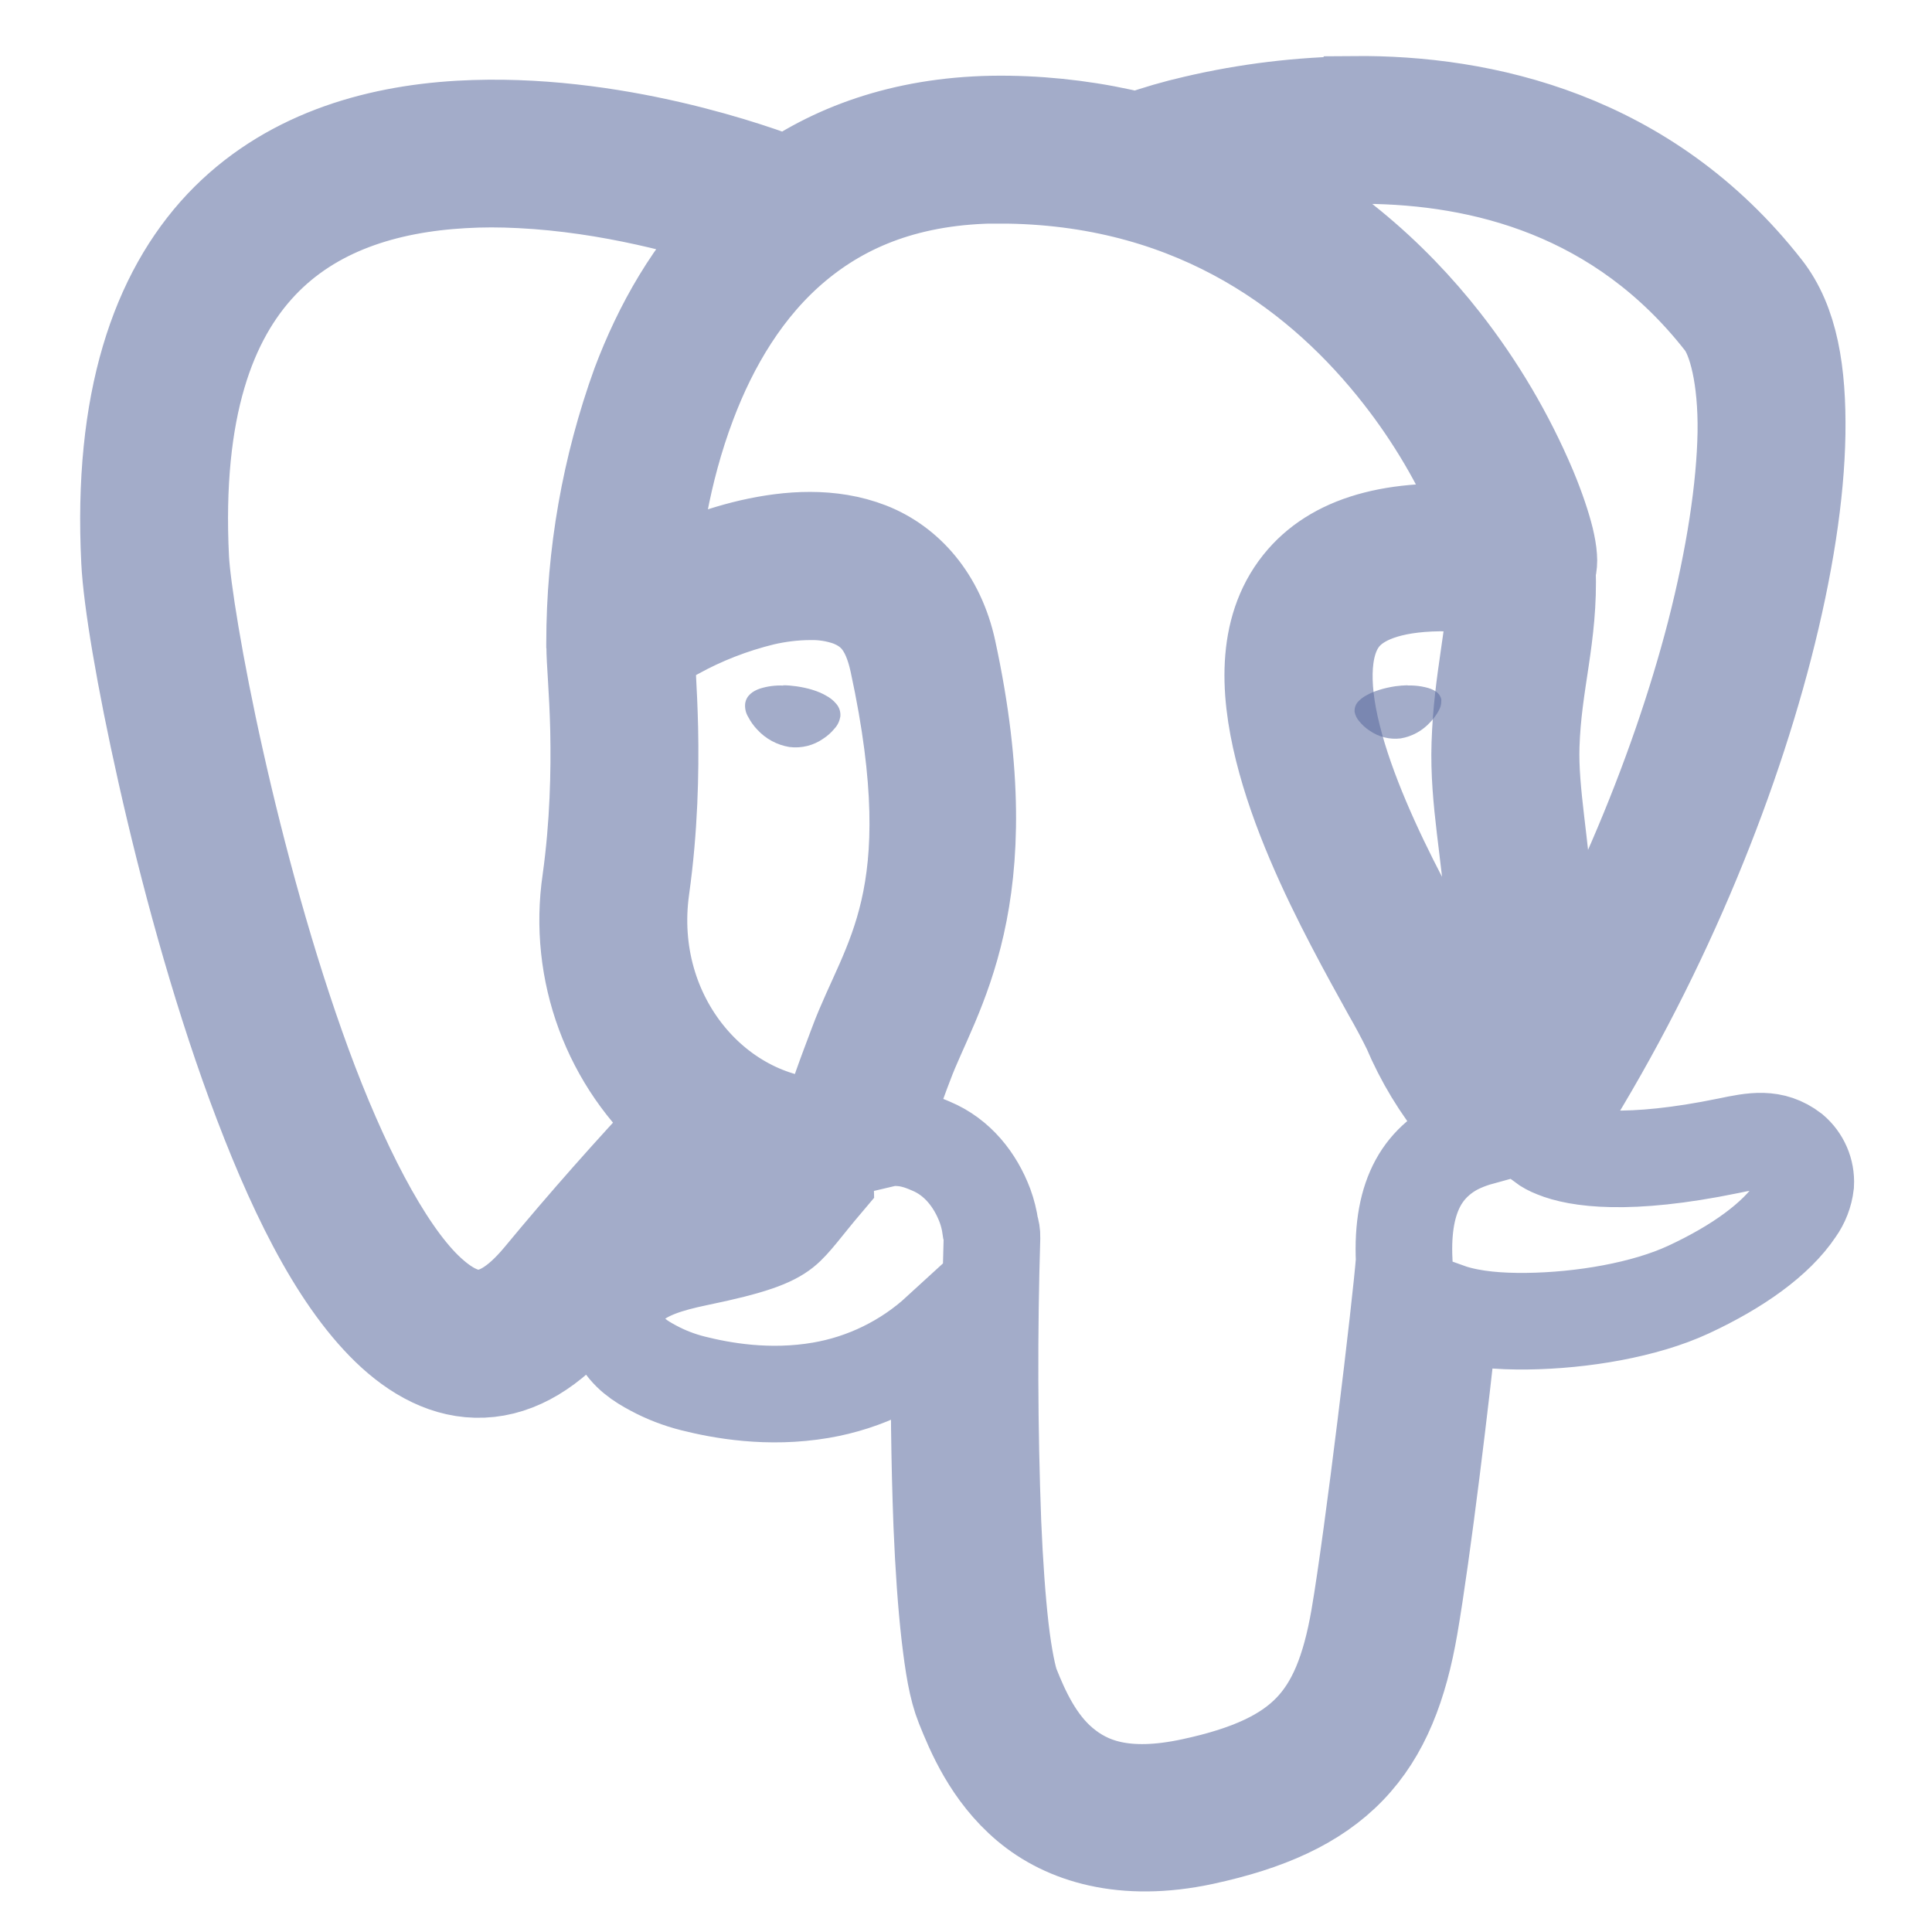
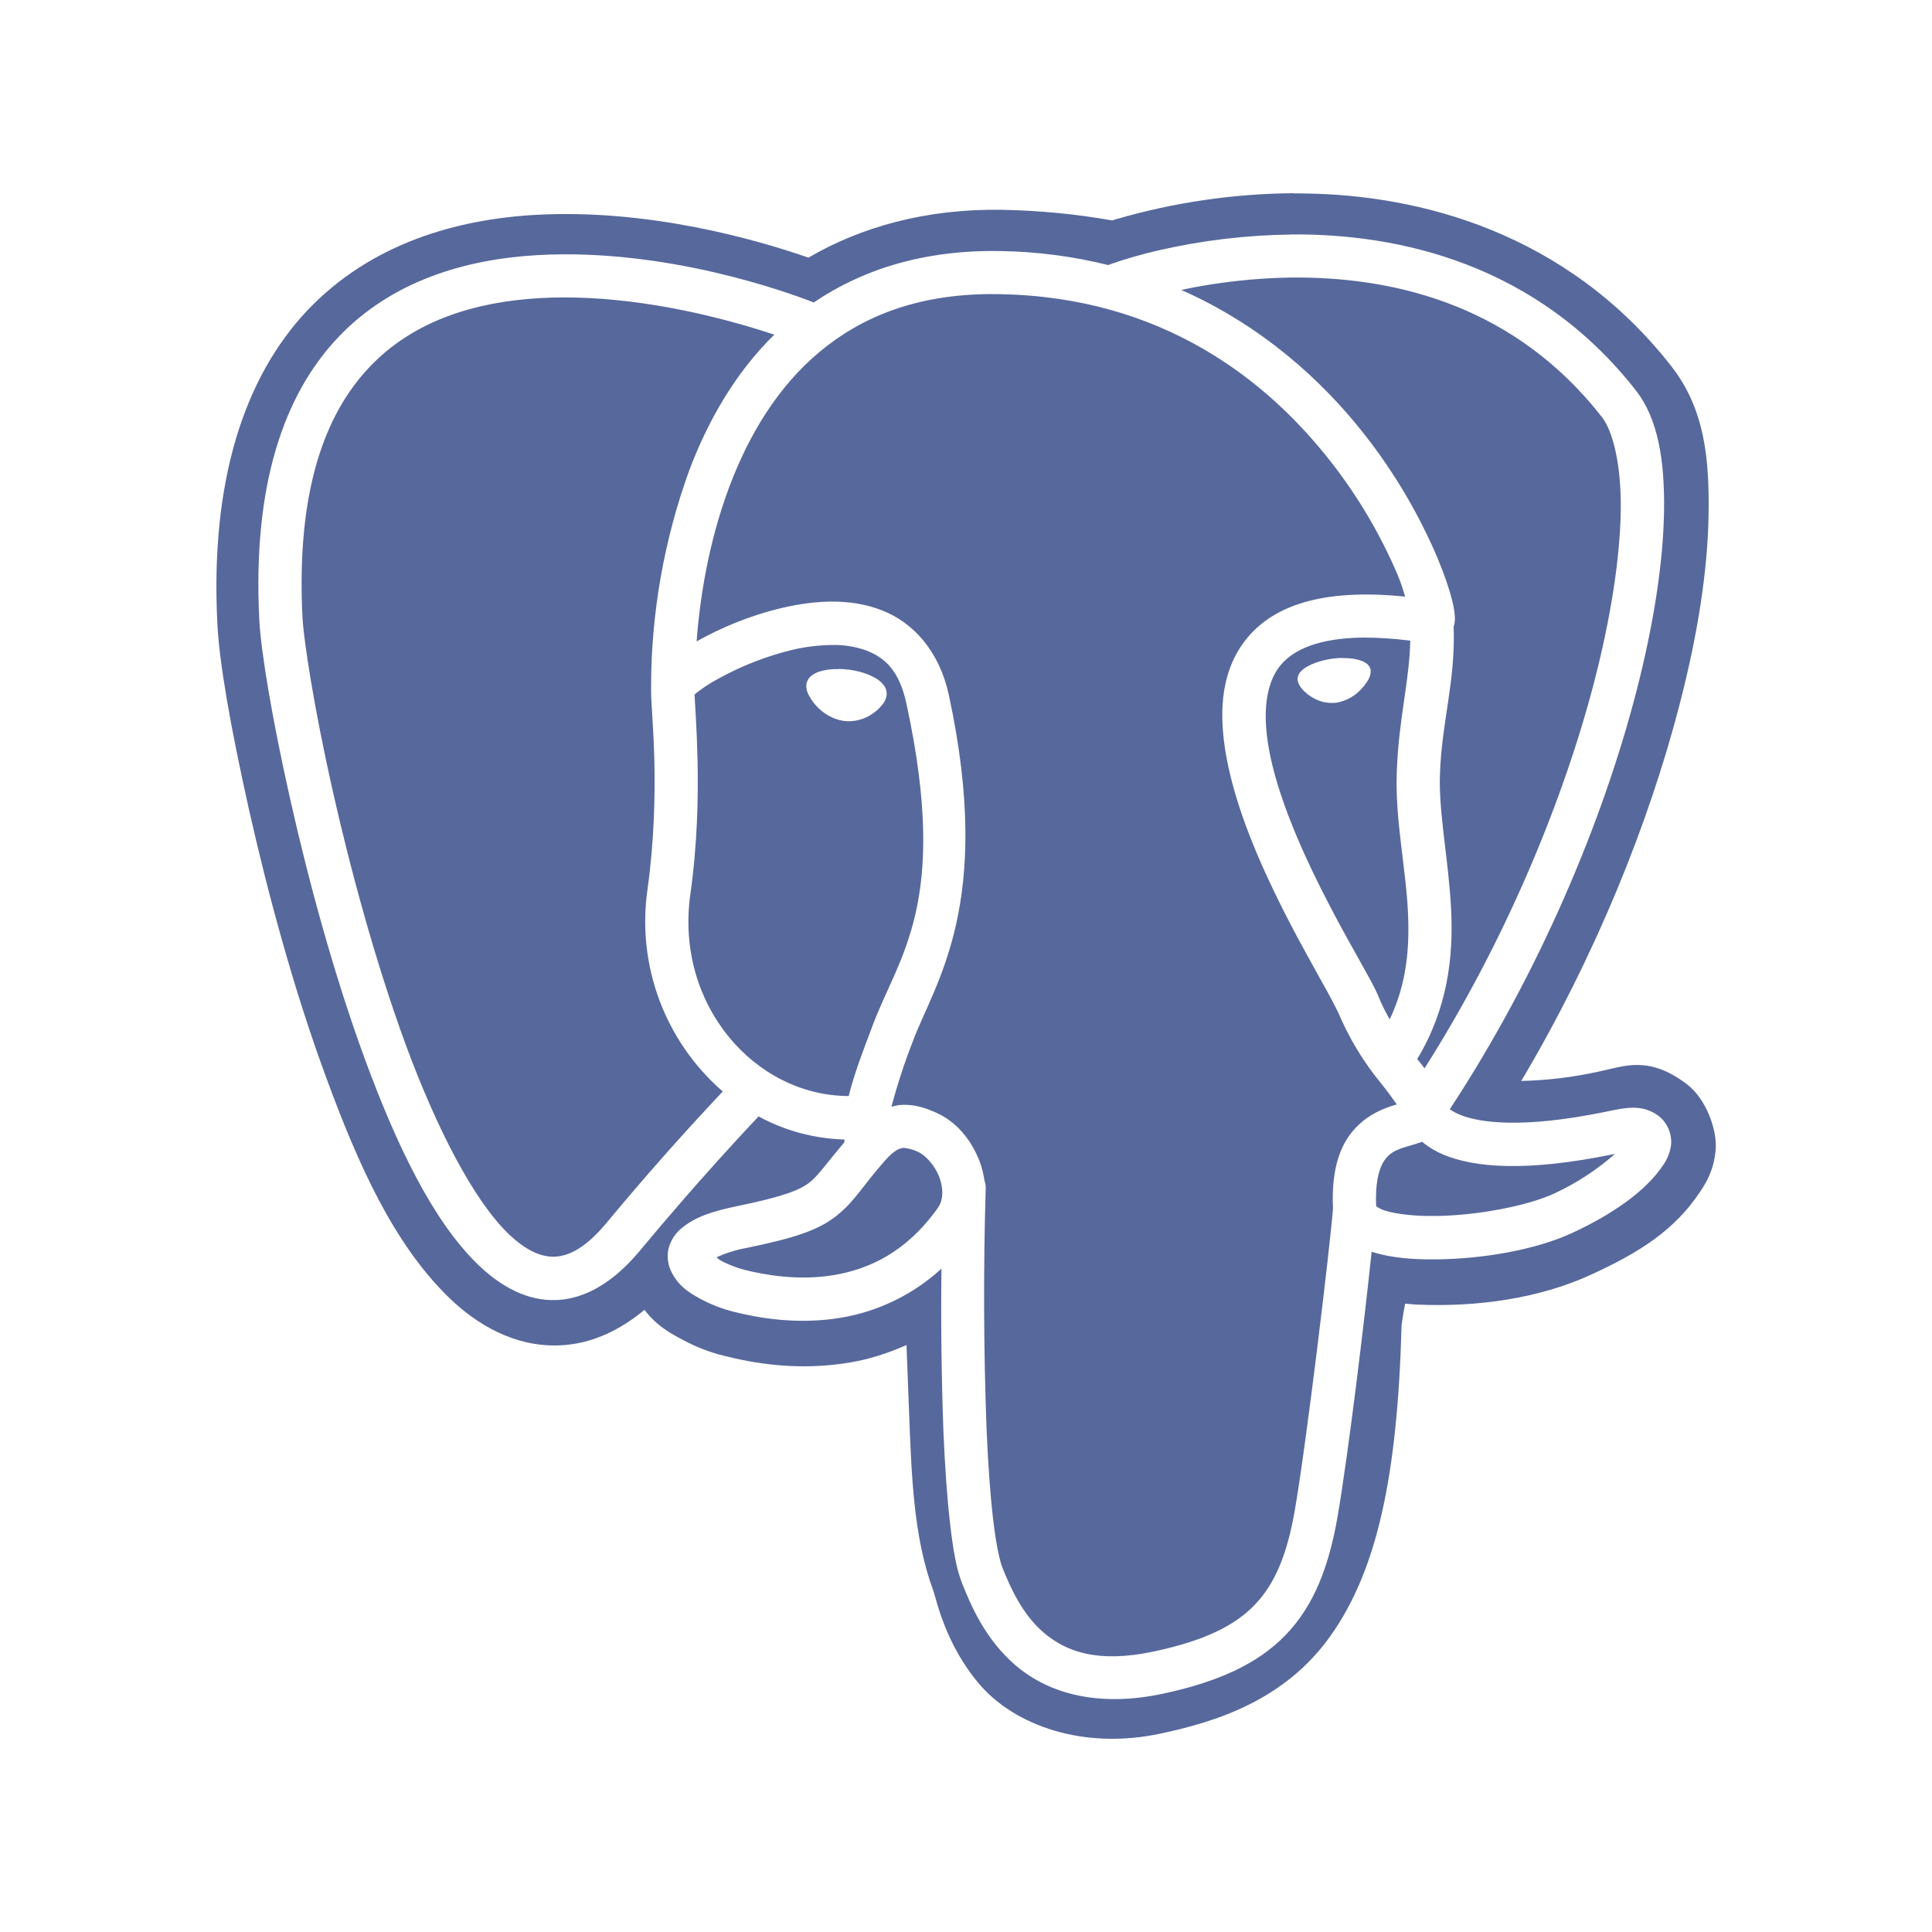
<svg xmlns="http://www.w3.org/2000/svg" width="20px" height="20px" viewBox="0 0 20 20" version="1.1">
-   <g id="postgresql-second-menu-normal" stroke="none" stroke-width="1" fill="none" fill-rule="evenodd">
-     <g id="postgresql-(1)" transform="translate(1.33, 1.08)">
-       <rect id="边框" fill-opacity="0" fill="#D8D8D8" x="0.283" y="0.23" width="16.826" height="16.826" />
-       <path d="M12.685,0 C14.013,-0.012 15.71,0.36 16.928,1.917 C17.202,2.267 17.283,2.778 17.274,3.408 C17.264,4.037 17.147,4.791 16.934,5.616 C16.521,7.215 15.741,9.079 14.642,10.751 C14.68,10.779 14.722,10.802 14.767,10.819 C14.996,10.914 15.519,10.996 16.563,10.781 C16.826,10.726 17.018,10.689 17.218,10.841 C17.316,10.924 17.37,11.048 17.363,11.177 C17.352,11.273 17.316,11.365 17.26,11.443 C17.058,11.746 16.66,12.033 16.149,12.27 C15.697,12.48 15.049,12.59 14.475,12.597 C14.187,12.6 13.921,12.578 13.695,12.507 L13.681,12.502 C13.594,13.341 13.394,14.997 13.263,15.753 C13.158,16.362 12.976,16.847 12.627,17.209 C12.278,17.572 11.785,17.79 11.122,17.933 C10.301,18.109 9.701,17.919 9.315,17.594 C8.93,17.269 8.753,16.839 8.647,16.575 C8.574,16.393 8.537,16.157 8.5,15.842 C8.464,15.527 8.437,15.142 8.419,14.707 C8.394,14.042 8.386,13.376 8.395,12.711 C8.052,13.025 7.625,13.234 7.167,13.312 C6.621,13.405 6.135,13.314 5.844,13.241 C5.701,13.205 5.563,13.152 5.433,13.082 C5.298,13.01 5.17,12.928 5.084,12.768 C5.034,12.676 5.018,12.569 5.039,12.466 C5.066,12.362 5.127,12.27 5.212,12.204 C5.368,12.077 5.576,12.006 5.888,11.941 C6.457,11.824 6.656,11.744 6.777,11.648 C6.88,11.566 6.996,11.399 7.202,11.156 C7.201,11.145 7.2,11.134 7.2,11.123 C6.832,11.113 6.471,11.016 6.147,10.84 C6.028,10.965 5.422,11.606 4.683,12.495 C4.372,12.867 4.029,13.081 3.666,13.096 C3.304,13.112 2.976,12.929 2.697,12.659 C2.141,12.119 1.697,11.189 1.31,10.138 C0.924,9.087 0.61,7.916 0.386,6.919 C0.162,5.922 0.03,5.118 0.011,4.73 C-0.072,3.082 0.314,1.972 0.974,1.271 C1.636,0.571 2.543,0.306 3.427,0.255 C5.014,0.164 6.521,0.717 6.825,0.836 C7.413,0.437 8.169,0.189 9.114,0.204 C9.563,0.211 10.009,0.269 10.445,0.377 L10.46,0.37 C10.652,0.303 10.847,0.246 11.045,0.201 C11.583,0.075 12.132,0.009 12.684,0.002 L12.685,0 Z M12.805,0.531 L12.69,0.531 C12.237,0.537 11.785,0.588 11.341,0.683 C12.327,1.119 13.072,1.792 13.597,2.463 C13.961,2.928 14.263,3.439 14.493,3.983 C14.58,4.192 14.638,4.368 14.672,4.505 C14.688,4.574 14.699,4.632 14.703,4.692 C14.706,4.73 14.703,4.769 14.694,4.806 C14.694,4.808 14.69,4.814 14.689,4.816 C14.713,5.509 14.541,5.98 14.521,6.641 C14.505,7.121 14.627,7.684 14.657,8.299 C14.686,8.877 14.616,9.512 14.241,10.135 C14.273,10.173 14.301,10.211 14.331,10.249 C15.324,8.685 16.039,6.956 16.421,5.482 C16.625,4.688 16.733,3.969 16.743,3.399 C16.751,2.829 16.645,2.416 16.509,2.243 C15.447,0.885 14.01,0.539 12.805,0.53 L12.805,0.531 Z M9.015,0.733 C8.079,0.736 7.408,1.018 6.899,1.442 C6.374,1.879 6.022,2.478 5.791,3.092 C5.516,3.82 5.422,4.524 5.385,5.002 L5.395,4.996 C5.678,4.838 6.049,4.679 6.446,4.587 C6.844,4.496 7.272,4.468 7.66,4.618 C8.047,4.769 8.368,5.122 8.484,5.659 C9.041,8.237 8.311,9.195 8.042,9.919 C7.94,10.181 7.852,10.448 7.78,10.72 C7.814,10.712 7.848,10.703 7.882,10.7 C8.072,10.684 8.221,10.747 8.309,10.785 C8.58,10.898 8.766,11.133 8.867,11.402 C8.893,11.473 8.912,11.549 8.923,11.627 C8.934,11.659 8.94,11.694 8.939,11.728 C8.909,12.714 8.912,13.7 8.949,14.686 C8.967,15.112 8.994,15.487 9.028,15.783 C9.062,16.078 9.11,16.303 9.141,16.379 C9.242,16.632 9.39,16.964 9.658,17.189 C9.925,17.414 10.309,17.565 11.011,17.414 C11.618,17.284 11.993,17.102 12.244,16.842 C12.494,16.582 12.644,16.219 12.74,15.664 C12.883,14.833 13.171,12.423 13.206,11.97 C13.19,11.628 13.241,11.365 13.35,11.165 C13.462,10.959 13.636,10.833 13.787,10.765 C13.862,10.731 13.932,10.708 13.99,10.692 C13.929,10.604 13.865,10.518 13.798,10.435 C13.581,10.172 13.404,9.879 13.271,9.565 C13.207,9.435 13.139,9.308 13.067,9.183 C12.962,8.993 12.829,8.755 12.69,8.488 C12.411,7.954 12.108,7.307 11.951,6.676 C11.794,6.046 11.771,5.394 12.173,4.934 C12.529,4.526 13.155,4.356 14.093,4.451 C14.065,4.368 14.049,4.299 14.002,4.189 C13.79,3.689 13.513,3.22 13.178,2.792 C12.383,1.775 11.095,0.767 9.106,0.735 L9.015,0.735 L9.015,0.733 Z M3.758,0.774 C3.657,0.774 3.557,0.777 3.457,0.783 C2.658,0.829 1.902,1.061 1.361,1.634 C0.82,2.207 0.464,3.146 0.541,4.701 C0.556,4.996 0.685,5.821 0.905,6.8 C1.124,7.78 1.435,8.933 1.809,9.952 C2.183,10.97 2.636,11.857 3.067,12.276 C3.284,12.486 3.472,12.571 3.643,12.564 C3.815,12.556 4.021,12.457 4.274,12.154 C4.734,11.598 5.212,11.058 5.706,10.533 C4.993,9.914 4.645,8.974 4.783,8.04 C4.864,7.455 4.875,6.908 4.866,6.476 C4.856,6.055 4.826,5.775 4.826,5.6 C4.826,5.595 4.826,5.59 4.826,5.585 L4.826,5.581 L4.825,5.576 L4.825,5.575 C4.825,4.664 4.984,3.76 5.294,2.903 C5.516,2.314 5.846,1.716 6.34,1.232 C5.854,1.072 4.992,0.828 4.058,0.782 C3.958,0.777 3.857,0.774 3.757,0.774 L3.758,0.774 Z M13.57,4.955 C13.033,4.962 12.731,5.1 12.573,5.282 C12.349,5.539 12.327,5.99 12.467,6.545 C12.605,7.102 12.892,7.724 13.161,8.241 C13.295,8.5 13.426,8.732 13.531,8.921 C13.637,9.111 13.715,9.246 13.762,9.361 C13.806,9.467 13.854,9.56 13.903,9.647 C14.111,9.208 14.149,8.777 14.127,8.327 C14.099,7.771 13.97,7.202 13.989,6.625 C14.011,5.952 14.144,5.513 14.156,4.993 C13.961,4.968 13.766,4.955 13.57,4.955 L13.57,4.955 Z M7.053,5.046 C6.889,5.047 6.726,5.067 6.566,5.104 C6.247,5.182 5.94,5.301 5.653,5.46 C5.556,5.512 5.464,5.572 5.377,5.64 L5.36,5.656 C5.364,5.771 5.387,6.052 5.397,6.464 C5.406,6.915 5.395,7.49 5.308,8.113 C5.119,9.467 6.101,10.587 7.255,10.589 C7.322,10.311 7.433,10.029 7.544,9.733 C7.865,8.867 8.498,8.235 7.965,5.771 C7.878,5.367 7.705,5.204 7.468,5.112 C7.335,5.065 7.194,5.043 7.053,5.046 L7.053,5.046 Z" id="形状" stroke="#57689C" opacity="0.55" fill-rule="nonzero" />
-       <path d="M13.241,6.016 L13.28,6.016 C13.328,6.017 13.376,6.023 13.423,6.034 C13.465,6.043 13.502,6.057 13.532,6.077 C13.563,6.097 13.585,6.128 13.591,6.164 L13.59,6.171 L13.591,6.171 L13.59,6.171 C13.592,6.208 13.582,6.245 13.563,6.278 C13.539,6.321 13.51,6.361 13.476,6.396 C13.395,6.485 13.288,6.544 13.17,6.564 C13.056,6.578 12.94,6.549 12.846,6.482 C12.807,6.457 12.772,6.425 12.743,6.389 C12.717,6.361 12.7,6.326 12.693,6.289 C12.69,6.252 12.702,6.215 12.726,6.187 C12.752,6.158 12.784,6.134 12.819,6.116 C12.895,6.073 12.998,6.042 13.114,6.024 C13.157,6.018 13.2,6.015 13.241,6.014 L13.241,6.016 Z" id="路径" fill="#57689C" fill-rule="nonzero" opacity="0.55" />
-       <path d="M6.779,6.014 C6.821,6.014 6.865,6.018 6.91,6.024 C7.031,6.041 7.139,6.073 7.221,6.121 C7.261,6.142 7.297,6.17 7.326,6.205 C7.359,6.242 7.374,6.29 7.369,6.339 C7.361,6.385 7.341,6.427 7.31,6.461 C7.277,6.501 7.239,6.536 7.196,6.564 C7.094,6.637 6.967,6.669 6.842,6.653 C6.714,6.632 6.597,6.569 6.509,6.473 C6.472,6.434 6.441,6.391 6.416,6.343 C6.39,6.301 6.379,6.252 6.384,6.203 C6.396,6.118 6.466,6.073 6.535,6.049 C6.613,6.024 6.696,6.013 6.778,6.017 L6.779,6.014 Z" id="路径" fill="#57689C" fill-rule="nonzero" opacity="0.55" />
+   <g id="postgresql-second-menu" stroke="none" stroke-width="1" fill="none" fill-rule="evenodd">
+     <g id="PostgreSQL-second-menu-default">
+       <rect id="边框" fill-opacity="0" fill="#D8D8D8" x="0" y="0" width="20" height="20" />
+       <path d="M13.392,2 C12.77,2.005 12.152,2.095 11.555,2.269 L11.513,2.282 C11.137,2.215 10.755,2.179 10.373,2.172 C9.588,2.159 8.913,2.349 8.369,2.667 C7.833,2.481 6.721,2.16 5.549,2.224 C4.733,2.269 3.842,2.517 3.182,3.213 C2.524,3.91 2.176,4.988 2.25,6.455 C2.27,6.859 2.385,7.519 2.576,8.374 C2.768,9.229 3.036,10.229 3.372,11.142 C3.707,12.055 4.074,12.875 4.648,13.433 C4.935,13.712 5.33,13.947 5.795,13.927 C6.122,13.914 6.417,13.771 6.672,13.559 C6.796,13.723 6.928,13.794 7.049,13.86 C7.201,13.943 7.349,14 7.502,14.037 C7.778,14.106 8.249,14.198 8.801,14.104 C8.989,14.073 9.187,14.011 9.384,13.924 C9.392,14.144 9.4,14.359 9.409,14.577 C9.436,15.268 9.454,15.906 9.661,16.465 C9.694,16.557 9.786,17.027 10.146,17.443 C10.506,17.859 11.211,18.118 12.014,17.946 C12.581,17.825 13.302,17.606 13.78,16.925 C14.254,16.251 14.467,15.285 14.509,13.719 C14.519,13.644 14.531,13.569 14.546,13.495 L14.658,13.505 L14.672,13.505 C15.276,13.532 15.932,13.446 16.48,13.191 C16.966,12.967 17.333,12.739 17.6,12.336 C17.667,12.236 17.74,12.115 17.76,11.907 C17.78,11.699 17.661,11.374 17.463,11.224 C17.066,10.923 16.817,11.037 16.55,11.093 C16.286,11.151 16.018,11.184 15.748,11.19 C16.519,9.892 17.072,8.513 17.387,7.293 C17.574,6.573 17.678,5.909 17.687,5.329 C17.696,4.748 17.648,4.234 17.3,3.789 C16.213,2.4 14.684,2.016 13.502,2.003 C13.465,2.002 13.428,2.001 13.392,2.002 L13.392,2 Z M13.36,2.427 C14.479,2.416 15.908,2.73 16.934,4.041 C17.165,4.336 17.234,4.767 17.226,5.297 C17.217,5.827 17.119,6.462 16.94,7.157 C16.592,8.504 15.934,10.074 15.008,11.483 C15.041,11.506 15.076,11.525 15.114,11.54 C15.307,11.62 15.748,11.689 16.627,11.508 C16.848,11.461 17.01,11.43 17.178,11.558 C17.261,11.628 17.306,11.733 17.3,11.841 C17.291,11.922 17.262,12 17.214,12.065 C17.044,12.321 16.708,12.563 16.278,12.762 C15.898,12.939 15.352,13.032 14.868,13.037 C14.625,13.04 14.401,13.021 14.211,12.962 L14.199,12.957 C14.126,13.664 13.957,15.059 13.847,15.696 C13.759,16.209 13.605,16.617 13.311,16.923 C13.018,17.228 12.602,17.412 12.044,17.532 C11.352,17.681 10.847,17.521 10.522,17.247 C10.197,16.973 10.048,16.611 9.959,16.389 C9.898,16.235 9.866,16.037 9.835,15.771 C9.804,15.506 9.782,15.181 9.766,14.815 C9.746,14.255 9.739,13.694 9.746,13.133 C9.457,13.398 9.098,13.574 8.712,13.64 C8.252,13.718 7.842,13.641 7.598,13.58 C7.477,13.55 7.361,13.505 7.251,13.446 C7.138,13.385 7.03,13.317 6.958,13.181 C6.915,13.104 6.902,13.014 6.92,12.927 C6.942,12.84 6.993,12.762 7.065,12.707 C7.197,12.599 7.372,12.539 7.635,12.485 C8.114,12.386 8.282,12.319 8.384,12.238 C8.47,12.169 8.568,12.029 8.742,11.823 C8.741,11.814 8.74,11.805 8.74,11.796 C8.429,11.787 8.126,11.706 7.853,11.557 C7.753,11.663 7.242,12.203 6.62,12.952 C6.358,13.265 6.068,13.445 5.763,13.458 C5.458,13.471 5.182,13.317 4.947,13.09 C4.478,12.635 4.104,11.851 3.778,10.966 C3.453,10.081 3.188,9.095 3,8.255 C2.812,7.415 2.7,6.737 2.684,6.411 C2.614,5.023 2.939,4.087 3.496,3.497 C4.053,2.907 4.817,2.684 5.562,2.641 C6.898,2.565 8.168,3.031 8.424,3.131 C8.919,2.795 9.556,2.585 10.352,2.599 C10.73,2.604 11.106,2.653 11.473,2.744 L11.486,2.738 C11.648,2.681 11.812,2.634 11.979,2.595 C12.432,2.49 12.895,2.434 13.36,2.428 L13.36,2.427 Z M13.462,2.873 L13.364,2.873 C12.982,2.879 12.602,2.922 12.228,3.001 C13.059,3.369 13.686,3.936 14.128,4.501 C14.435,4.893 14.689,5.323 14.883,5.781 C14.956,5.957 15.006,6.106 15.034,6.221 C15.048,6.279 15.057,6.328 15.06,6.379 C15.063,6.411 15.06,6.443 15.052,6.475 C15.052,6.477 15.049,6.481 15.048,6.483 C15.068,7.067 14.924,7.463 14.906,8.021 C14.893,8.425 14.996,8.899 15.022,9.417 C15.046,9.904 14.987,10.439 14.671,10.963 C14.698,10.995 14.722,11.027 14.747,11.059 C15.583,9.743 16.186,8.286 16.507,7.044 C16.679,6.375 16.77,5.769 16.778,5.289 C16.785,4.809 16.696,4.461 16.582,4.316 C15.687,3.172 14.476,2.881 13.462,2.873 L13.462,2.873 Z M10.268,3.044 C9.48,3.046 8.915,3.284 8.486,3.641 C8.044,4.009 7.748,4.514 7.553,5.031 C7.322,5.644 7.242,6.237 7.211,6.64 L7.22,6.635 C7.458,6.501 7.77,6.368 8.105,6.291 C8.44,6.214 8.8,6.19 9.127,6.317 C9.454,6.443 9.724,6.741 9.822,7.193 C10.291,9.365 9.676,10.172 9.449,10.781 C9.363,11.002 9.289,11.228 9.228,11.457 C9.257,11.45 9.286,11.442 9.314,11.439 C9.474,11.426 9.6,11.479 9.674,11.511 C9.902,11.606 10.059,11.805 10.144,12.031 C10.166,12.091 10.182,12.155 10.191,12.221 C10.201,12.248 10.205,12.277 10.204,12.305 C10.179,13.136 10.182,13.967 10.213,14.797 C10.228,15.156 10.251,15.472 10.28,15.721 C10.308,15.97 10.349,16.159 10.375,16.223 C10.46,16.437 10.585,16.716 10.81,16.906 C11.036,17.095 11.359,17.222 11.95,17.095 C12.462,16.985 12.778,16.833 12.989,16.613 C13.2,16.394 13.326,16.089 13.406,15.621 C13.527,14.921 13.77,12.891 13.799,12.509 C13.786,12.221 13.828,12 13.92,11.831 C14.015,11.658 14.162,11.552 14.288,11.495 C14.352,11.466 14.411,11.447 14.46,11.433 C14.408,11.359 14.354,11.286 14.298,11.216 C14.115,10.995 13.966,10.748 13.854,10.483 C13.8,10.374 13.743,10.267 13.682,10.161 C13.594,10.001 13.482,9.801 13.364,9.577 C13.13,9.127 12.874,8.581 12.742,8.05 C12.61,7.519 12.59,6.97 12.929,6.583 C13.229,6.239 13.756,6.096 14.546,6.176 C14.523,6.106 14.509,6.048 14.47,5.955 C14.291,5.534 14.058,5.139 13.776,4.779 C13.106,3.922 12.021,3.073 10.345,3.045 L10.268,3.045 L10.268,3.044 Z M5.84,3.079 C5.756,3.079 5.671,3.081 5.587,3.086 C4.914,3.125 4.277,3.32 3.822,3.803 C3.366,4.285 3.066,5.077 3.131,6.387 C3.144,6.635 3.252,7.329 3.437,8.155 C3.622,8.98 3.884,9.951 4.198,10.809 C4.514,11.667 4.896,12.414 5.258,12.767 C5.441,12.944 5.6,13.015 5.744,13.009 C5.888,13.003 6.062,12.919 6.275,12.664 C6.663,12.196 7.065,11.741 7.482,11.299 C6.881,10.777 6.588,9.986 6.704,9.199 C6.772,8.706 6.782,8.245 6.774,7.881 C6.766,7.527 6.74,7.291 6.74,7.143 C6.74,7.139 6.74,7.135 6.74,7.131 L6.74,7.127 L6.74,7.123 L6.74,7.123 C6.739,6.355 6.873,5.594 7.134,4.872 C7.321,4.376 7.599,3.872 8.016,3.464 C7.606,3.329 6.88,3.124 6.093,3.085 C6.009,3.081 5.924,3.079 5.84,3.079 L5.84,3.079 Z M14.106,6.6 C13.653,6.606 13.399,6.723 13.266,6.875 C13.077,7.092 13.059,7.472 13.176,7.94 C13.293,8.409 13.534,8.933 13.761,9.368 C13.874,9.586 13.984,9.782 14.073,9.941 C14.162,10.101 14.228,10.215 14.268,10.311 C14.304,10.401 14.345,10.479 14.386,10.553 C14.562,10.183 14.593,9.819 14.575,9.441 C14.552,8.972 14.443,8.493 14.459,8.007 C14.477,7.44 14.589,7.071 14.599,6.632 C14.435,6.611 14.271,6.6 14.106,6.6 L14.106,6.6 Z M8.616,6.677 C8.478,6.678 8.34,6.695 8.206,6.726 C7.937,6.791 7.679,6.892 7.437,7.025 C7.355,7.069 7.277,7.12 7.204,7.177 L7.19,7.191 C7.194,7.288 7.213,7.524 7.221,7.871 C7.229,8.251 7.22,8.736 7.146,9.261 C6.987,10.401 7.814,11.345 8.786,11.346 C8.843,11.112 8.936,10.875 9.03,10.625 C9.3,9.895 9.833,9.363 9.384,7.287 C9.311,6.947 9.166,6.81 8.966,6.733 C8.854,6.693 8.735,6.674 8.616,6.677 L8.616,6.677 Z M13.894,6.813 L13.928,6.813 C13.968,6.813 14.008,6.818 14.048,6.827 C14.084,6.835 14.114,6.847 14.14,6.864 C14.166,6.88 14.184,6.907 14.19,6.937 L14.189,6.943 L14.19,6.943 L14.189,6.943 C14.19,6.974 14.182,7.006 14.166,7.033 C14.146,7.069 14.121,7.103 14.092,7.133 C14.025,7.207 13.934,7.257 13.835,7.274 C13.739,7.286 13.641,7.261 13.562,7.205 C13.529,7.183 13.5,7.157 13.475,7.127 C13.454,7.103 13.439,7.074 13.433,7.042 C13.43,7.011 13.44,6.98 13.461,6.957 C13.483,6.932 13.509,6.911 13.539,6.897 C13.603,6.861 13.69,6.834 13.788,6.819 C13.824,6.814 13.86,6.811 13.894,6.811 L13.894,6.813 Z M8.681,6.925 C8.716,6.925 8.754,6.928 8.792,6.933 C8.894,6.947 8.984,6.975 9.054,7.015 C9.088,7.032 9.118,7.056 9.142,7.085 C9.17,7.117 9.183,7.158 9.178,7.199 C9.172,7.237 9.155,7.273 9.128,7.301 C9.101,7.335 9.069,7.364 9.033,7.388 C8.946,7.449 8.84,7.476 8.734,7.463 C8.627,7.446 8.528,7.392 8.454,7.311 C8.423,7.279 8.397,7.242 8.376,7.202 C8.354,7.167 8.344,7.125 8.348,7.084 C8.358,7.012 8.418,6.975 8.476,6.954 C8.542,6.933 8.611,6.924 8.68,6.927 L8.681,6.925 Z M14.721,11.82 L14.719,11.821 C14.621,11.856 14.54,11.871 14.472,11.901 C14.404,11.927 14.347,11.978 14.313,12.043 C14.271,12.12 14.235,12.256 14.246,12.487 C14.276,12.508 14.309,12.524 14.344,12.534 C14.458,12.569 14.65,12.591 14.863,12.588 C15.288,12.583 15.812,12.484 16.09,12.355 C16.318,12.249 16.53,12.111 16.718,11.945 L16.718,11.945 C15.789,12.137 15.264,12.085 14.942,11.953 C14.862,11.919 14.788,11.875 14.721,11.819 L14.721,11.82 Z M9.367,11.883 L9.353,11.883 C9.318,11.886 9.266,11.898 9.167,12.008 C8.935,12.268 8.854,12.431 8.662,12.584 C8.471,12.736 8.222,12.817 7.726,12.919 C7.62,12.938 7.516,12.971 7.418,13.015 C7.438,13.031 7.436,13.035 7.465,13.051 C7.538,13.091 7.631,13.126 7.706,13.145 C7.92,13.199 8.27,13.261 8.636,13.199 C9.002,13.136 9.383,12.961 9.708,12.505 C9.764,12.427 9.77,12.311 9.724,12.186 C9.677,12.061 9.575,11.954 9.503,11.924 C9.46,11.903 9.414,11.89 9.367,11.884 L9.367,11.883 Z" id="形状" fill="#57689C" fill-rule="nonzero" />
    </g>
  </g>
</svg>
